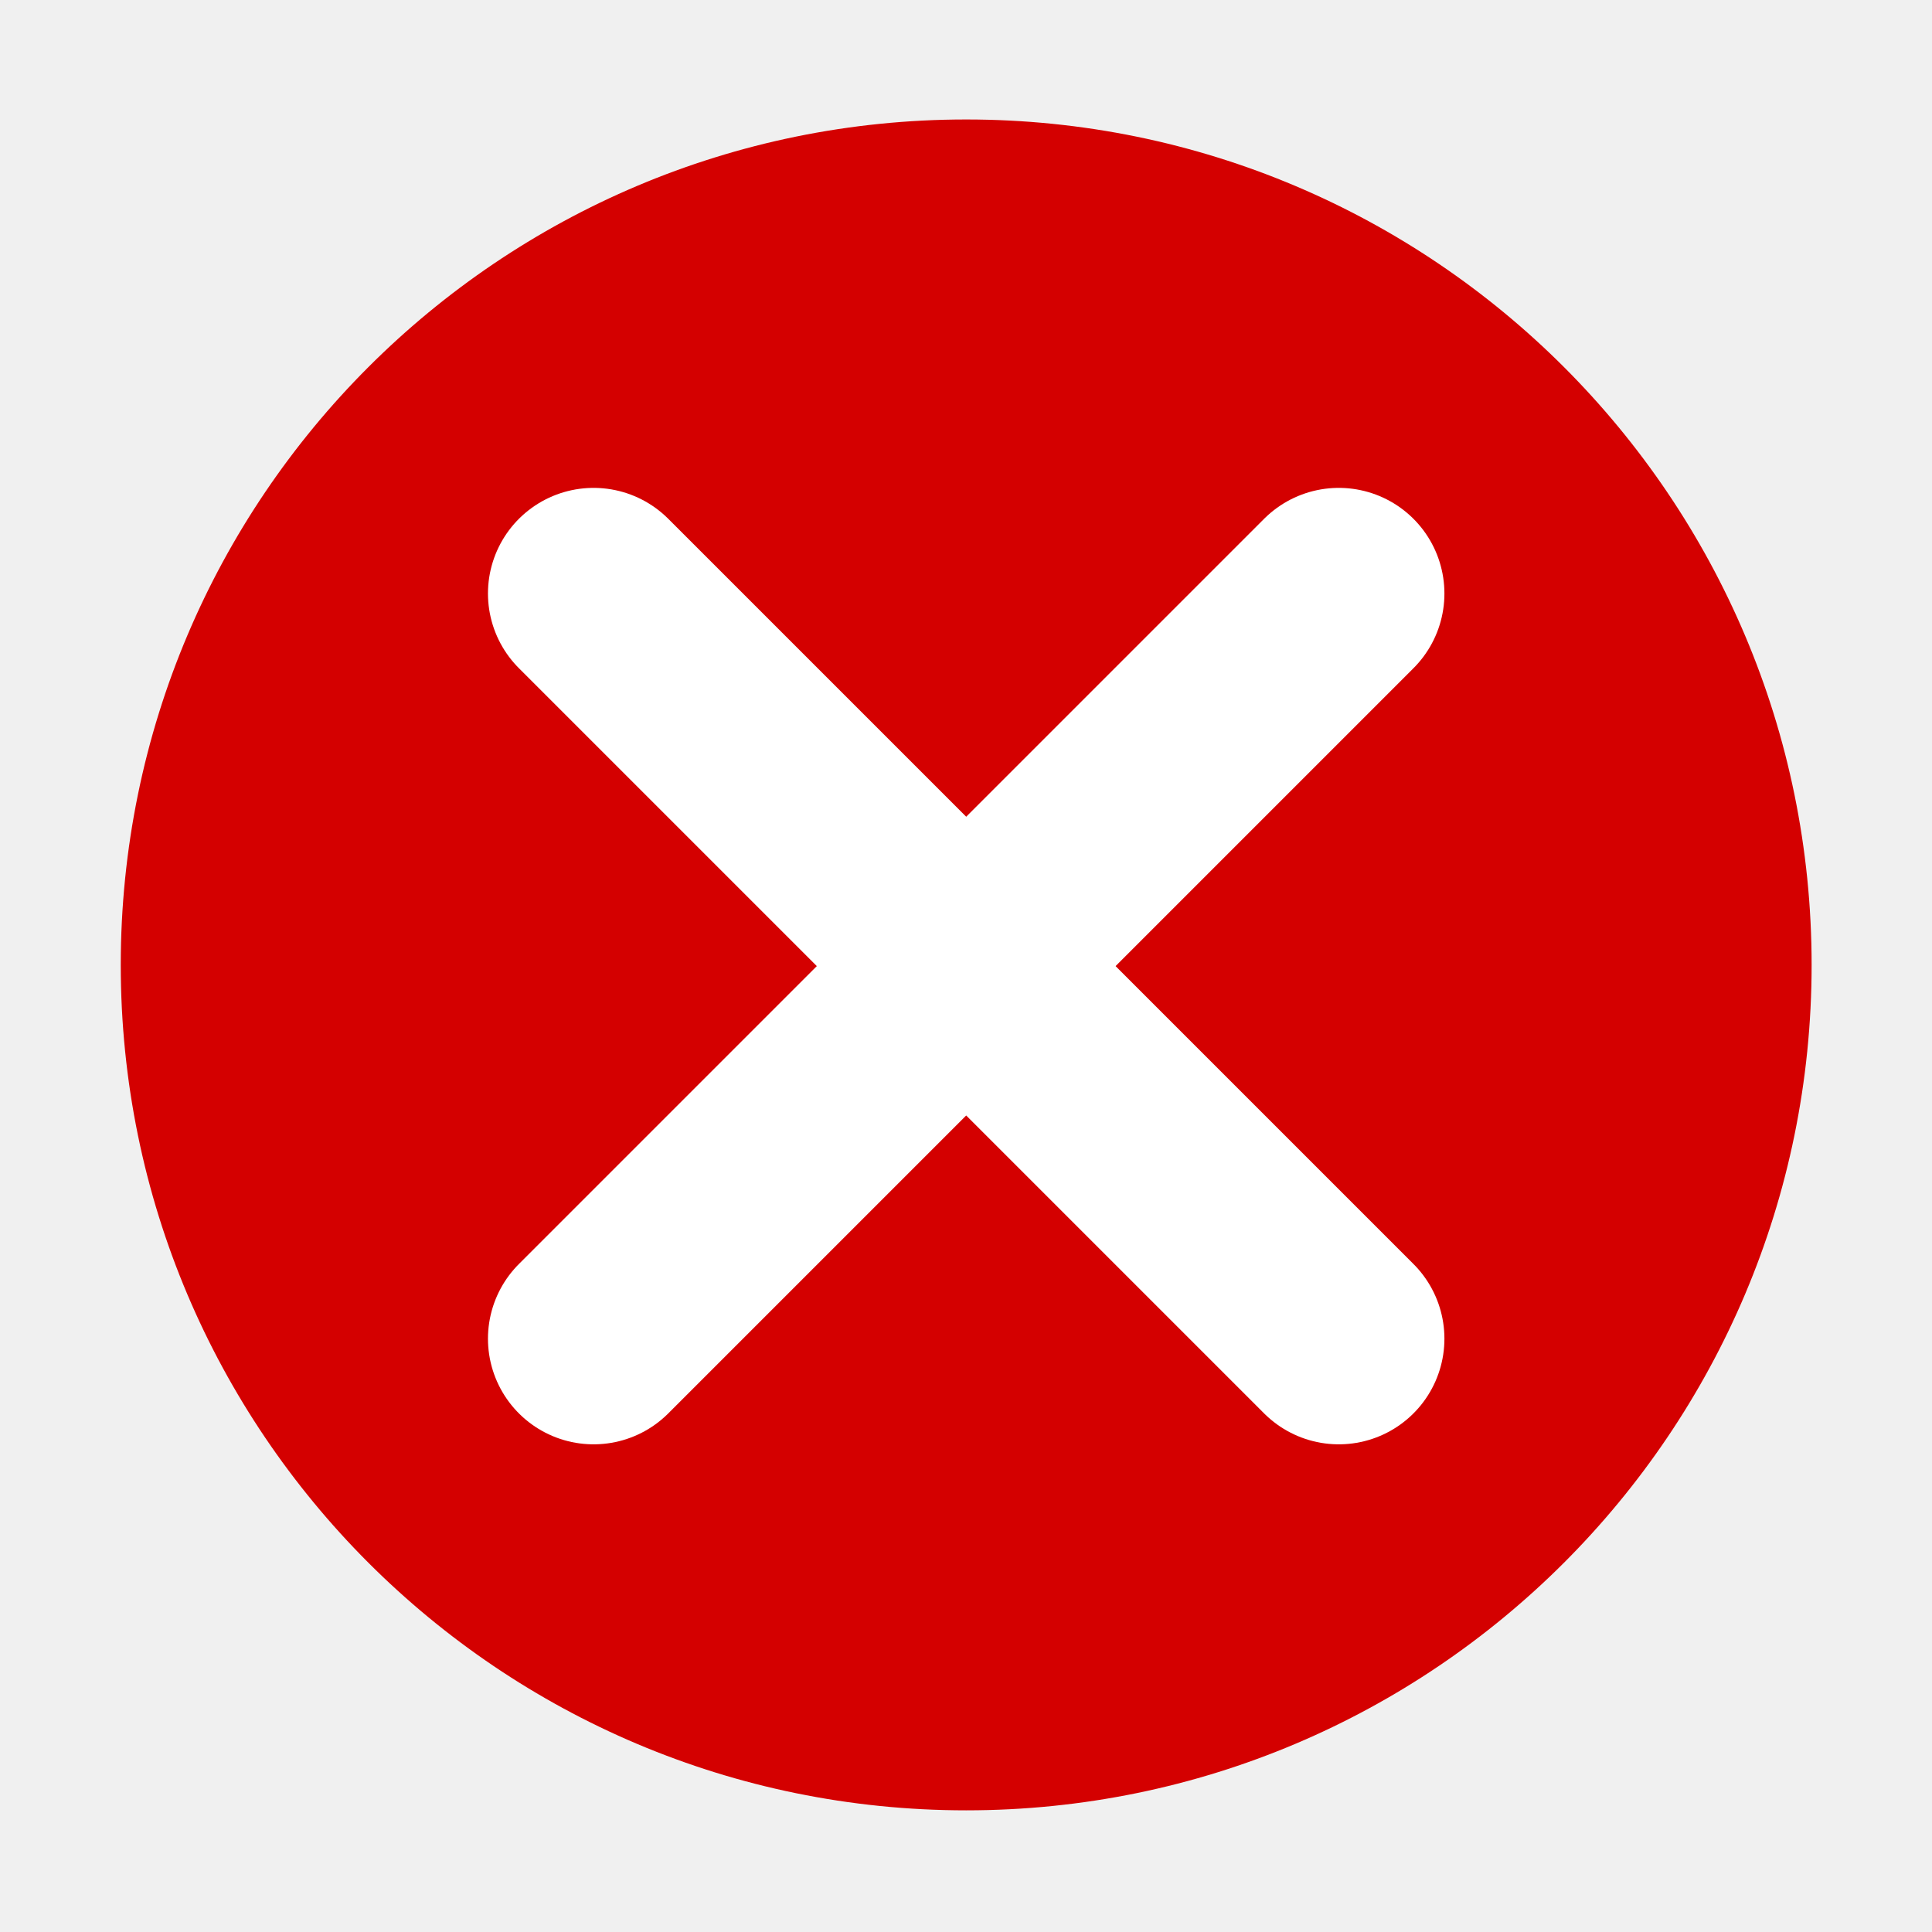
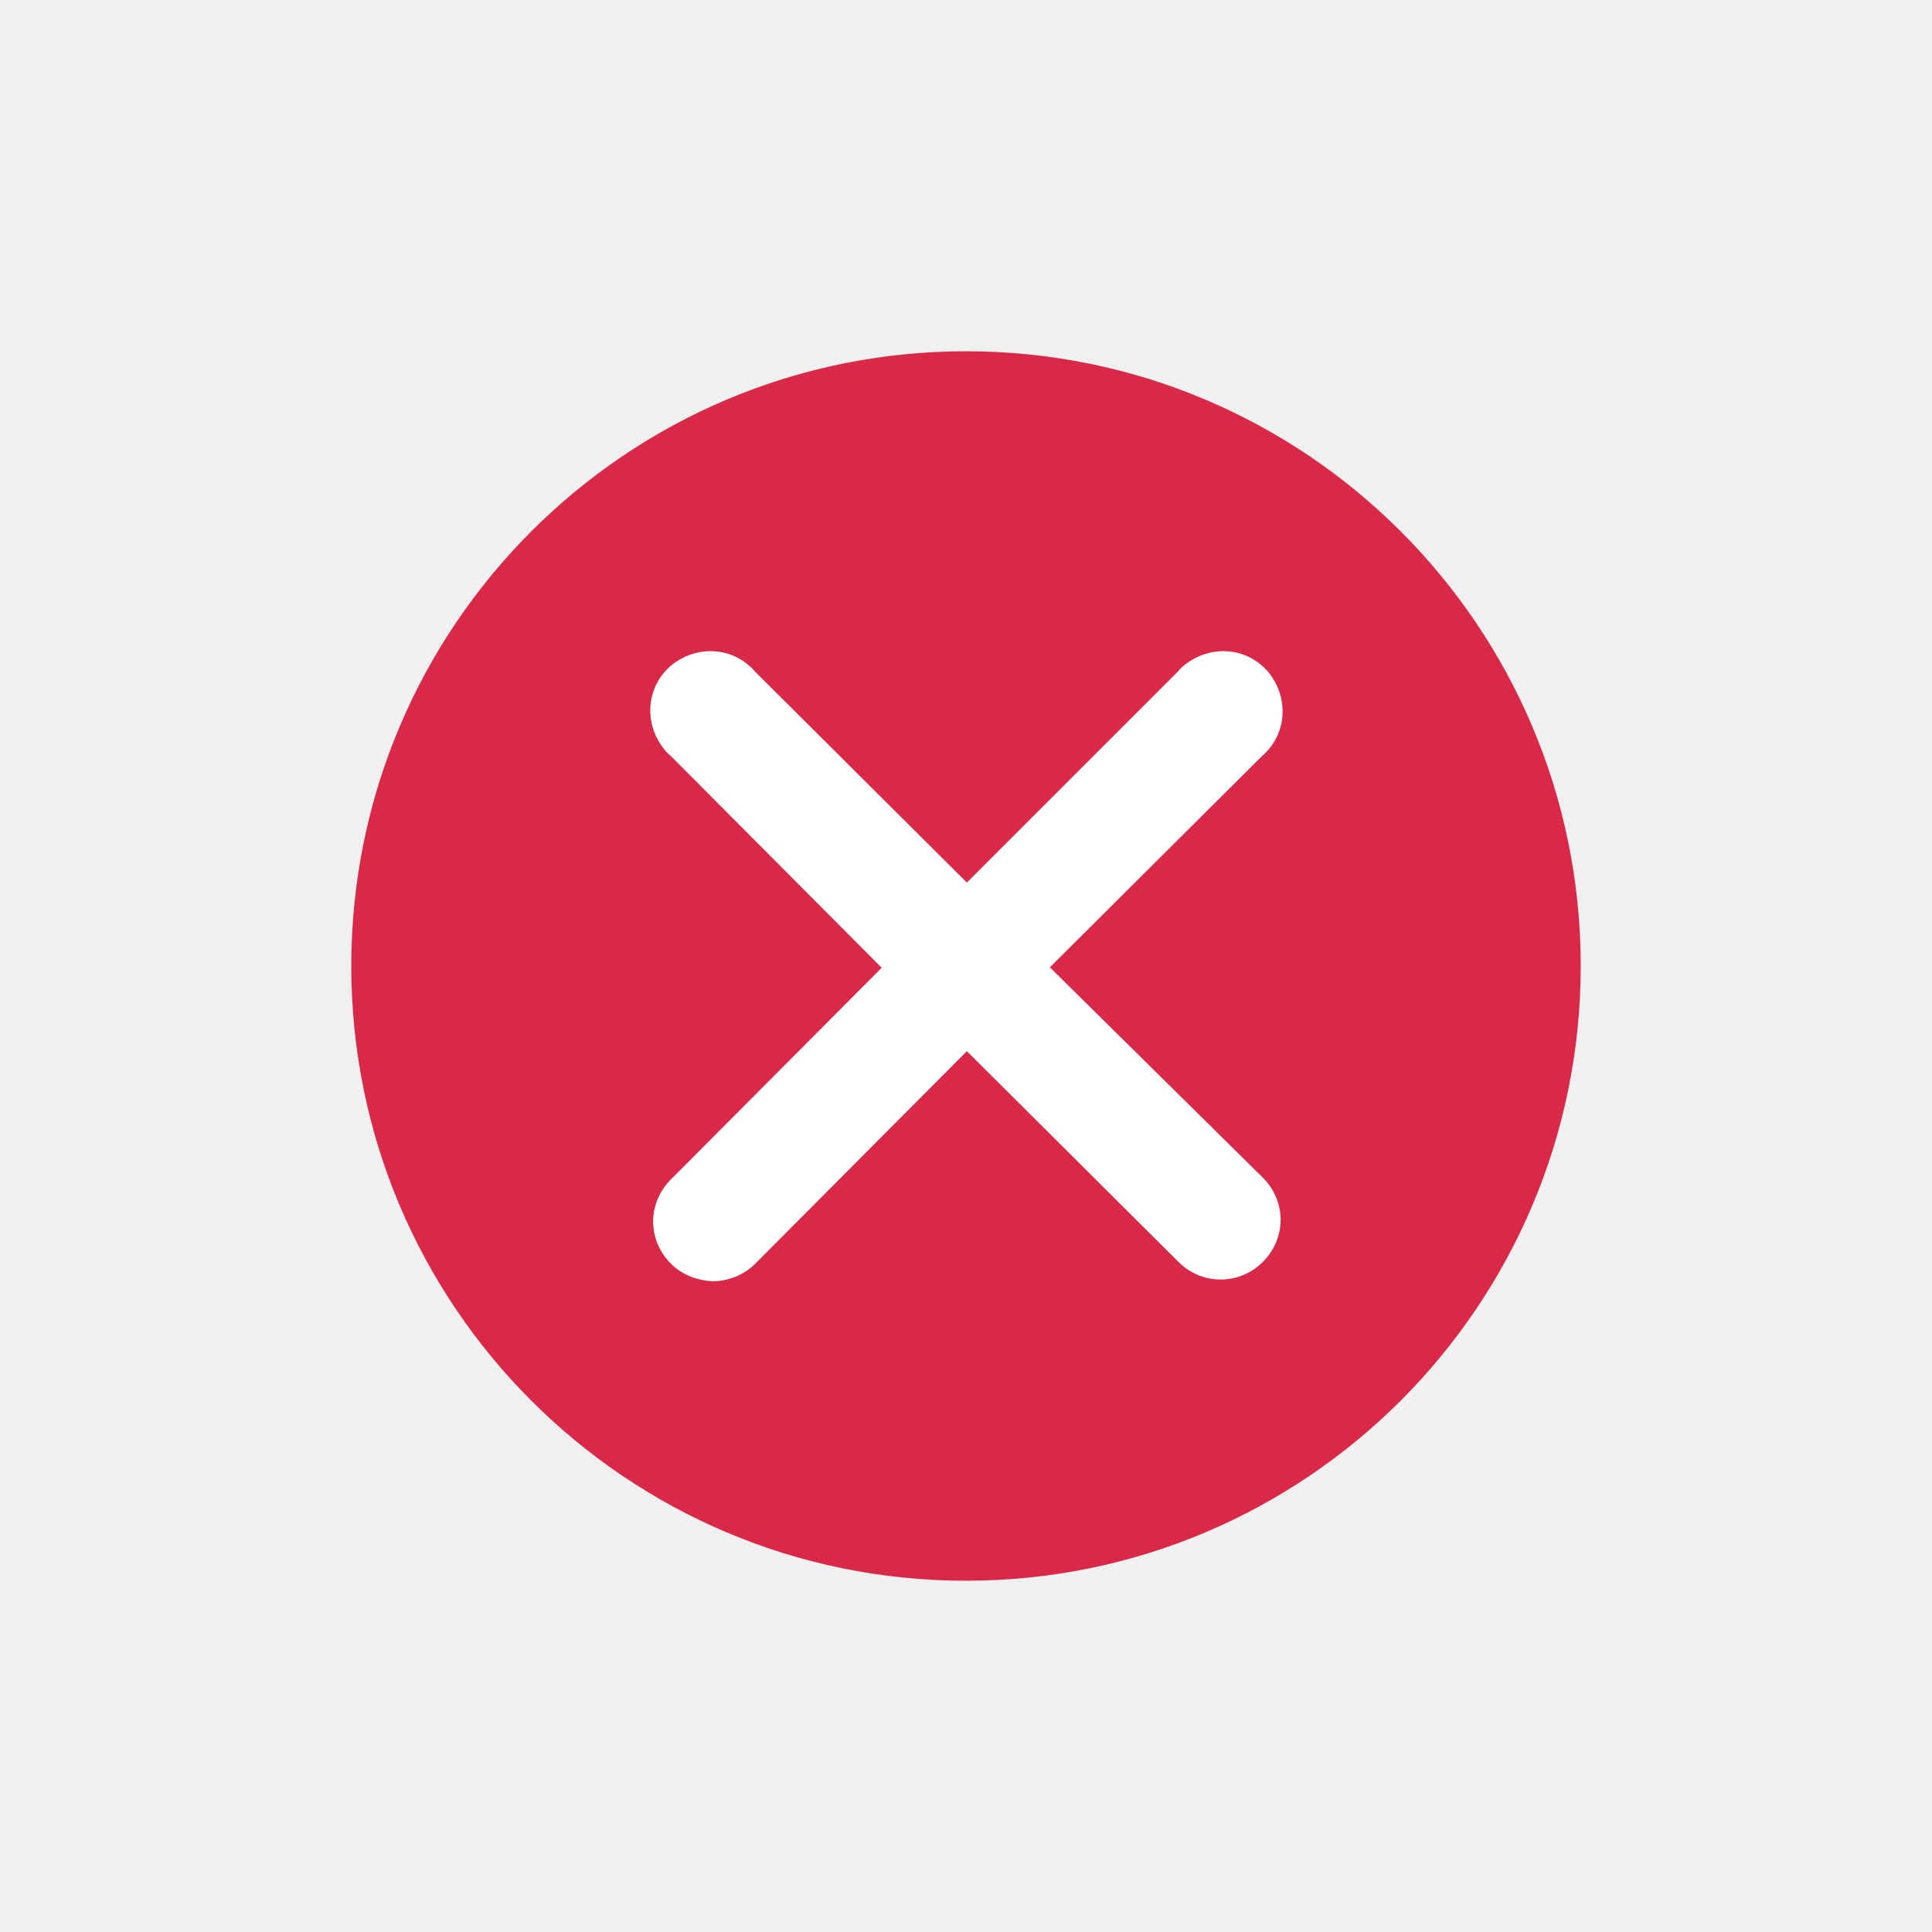
- <svg xmlns="http://www.w3.org/2000/svg" width="16" height="16" version="1.1" viewBox="0 0 4.233 4.233">
-   <g transform="matrix(.87498 0 0 .87498 .26458 -255.9)">
-     <circle cx="2.117" cy="294.88" r="2.117" fill="#d40000" stroke-width=".251" />
-     <path d="m1.184 293.95 1.866 1.866" fill="none" stroke="#fff" stroke-linecap="round" stroke-linejoin="round" stroke-width=".529" />
-     <path d="m3.05 293.95-1.866 1.866" fill="none" stroke="#fff" stroke-linecap="round" stroke-linejoin="round" stroke-width=".529" />
-   </g>
+ <svg xmlns="http://www.w3.org/2000/svg" width="22" height="22" viewBox="0 0 22 22" fill="none">
+   <path d="M11 18C14.866 18 18 14.866 18 11C18 7.134 14.866 4 11 4C7.134 4 4 7.134 4 11C4 14.866 7.134 18 11 18Z" fill="#D82A48" />
+   <path d="M11.95 11.02L14.37 8.61C14.66 8.36 14.68 7.94 14.44 7.65C14.19 7.36 13.77 7.34 13.48 7.58C13.45 7.6 13.43 7.63 13.41 7.65L11.01 10.05L8.6 7.65C8.35 7.36 7.93 7.34 7.64 7.58C7.35 7.83 7.33 8.25 7.57 8.54C7.59 8.57 7.62 8.59 7.64 8.61L10.04 11.02L7.64 13.43C7.37 13.7 7.37 14.12 7.64 14.39C7.77 14.52 7.94 14.58 8.11 14.59C8.29 14.59 8.47 14.52 8.6 14.39L11.01 11.97L13.42 14.37C13.55 14.5 13.72 14.57 13.9 14.57C14.08 14.57 14.25 14.5 14.38 14.37C14.65 14.1 14.65 13.68 14.38 13.41L11.96 11.02H11.95Z" fill="white" />
</svg>
